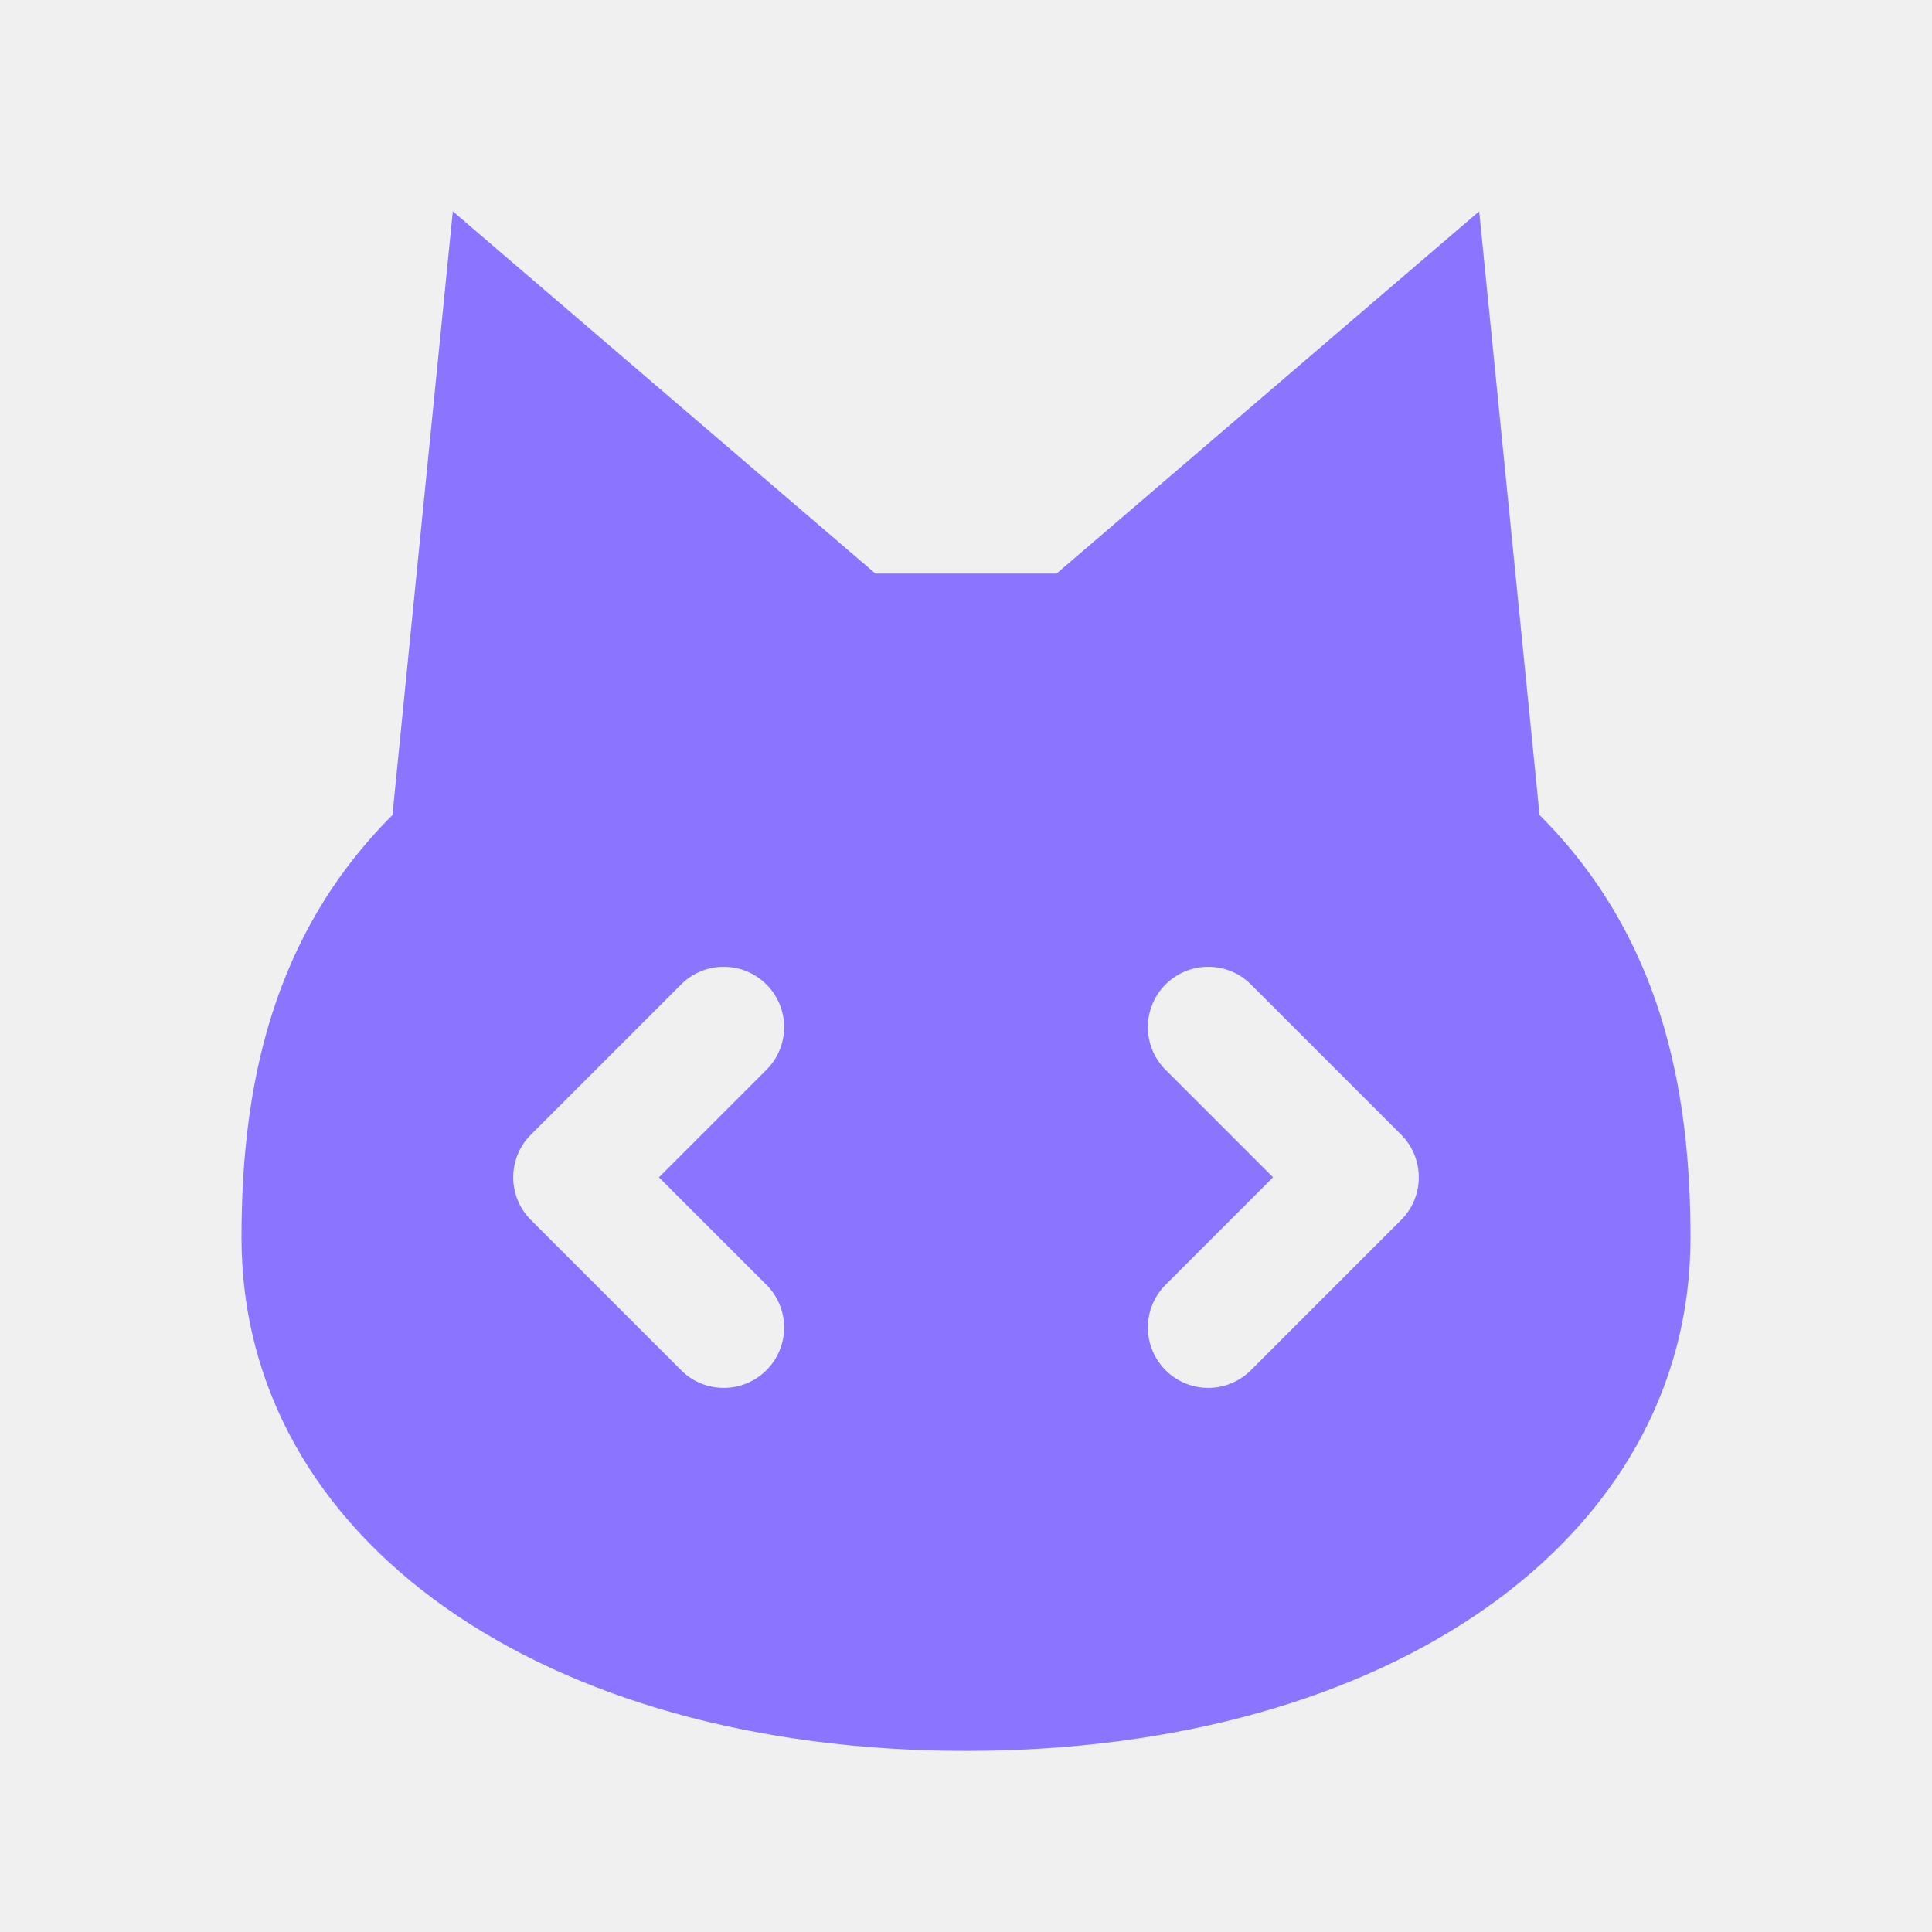
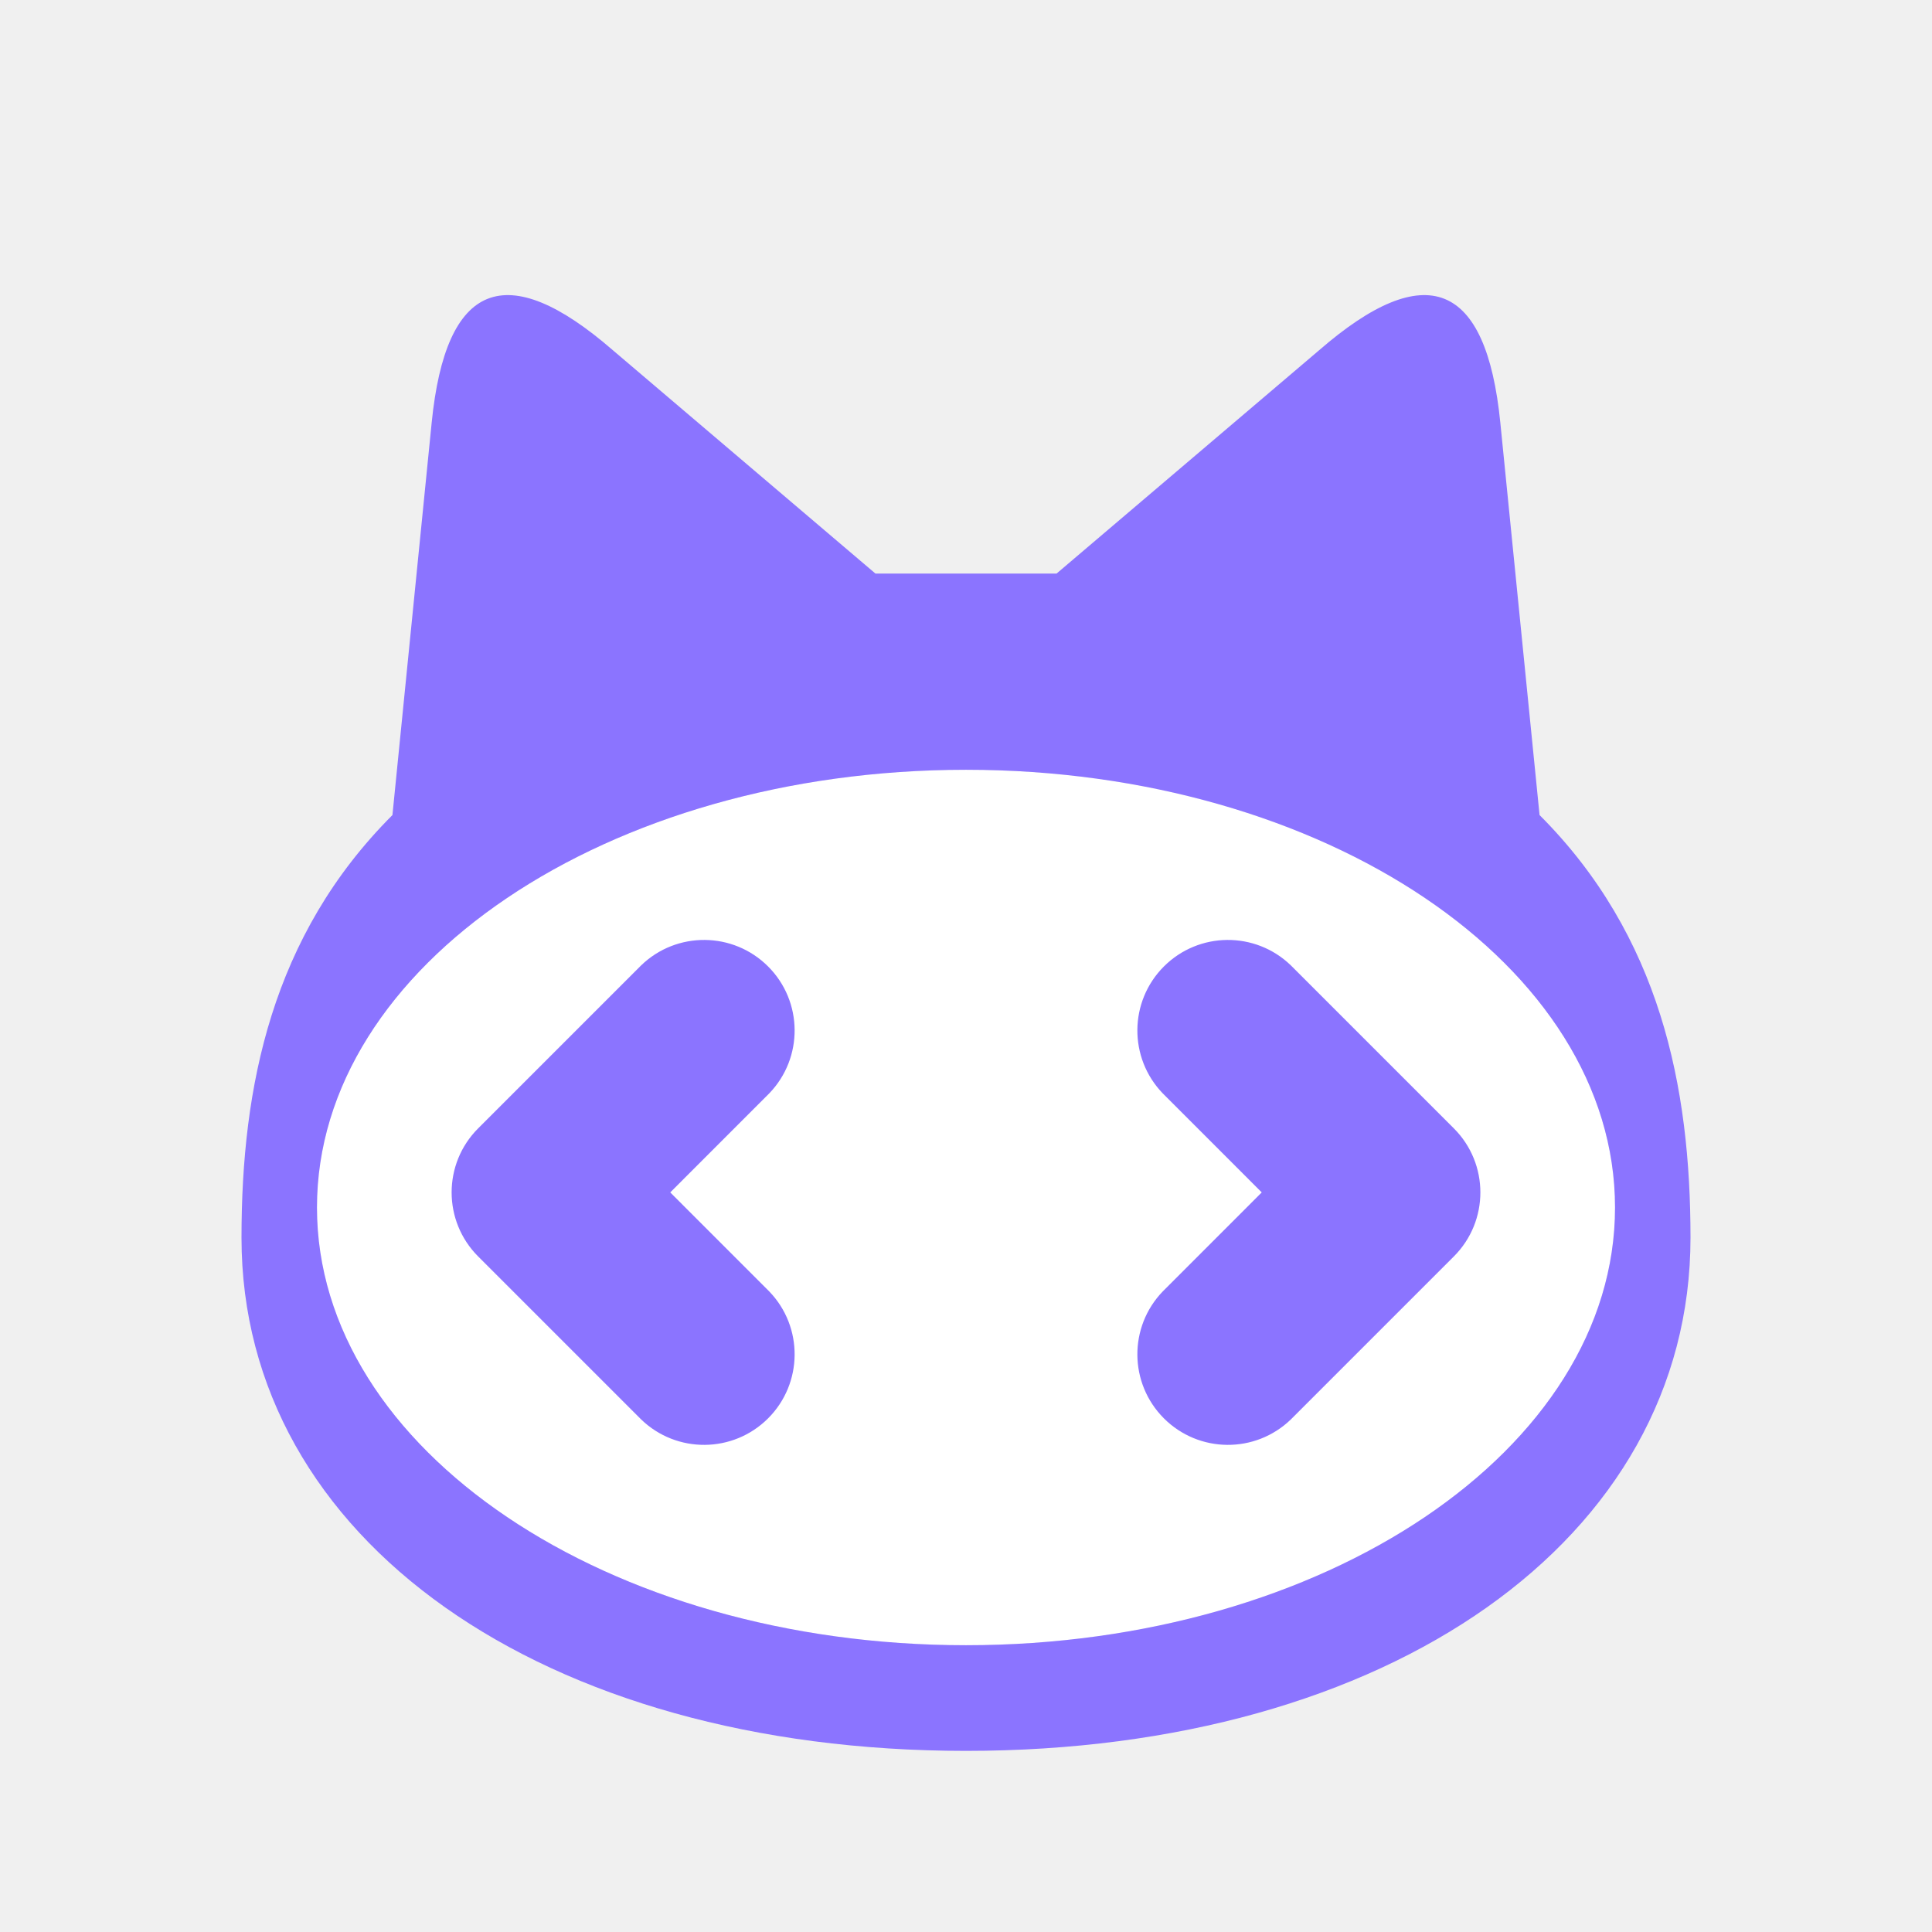
<svg xmlns="http://www.w3.org/2000/svg" width="64" height="64" viewBox="0 0 64 64" role="img">
-   <path fill="#8B74FF" fill-rule="evenodd" d="M13 27L15 7L29 19H35L49 7L51 27C55 31 56 36 56 41C56 51 46 58 32 58C18 58 8 51 8 41C8 36 9 31 13 27ZM25.414 35.414L21.828 39L25.414 42.586A2 2 0 0 1 22.586 45.414L17.586 40.414A2 2 0 0 1 17.586 37.586L22.586 32.586A2 2 0 0 1 25.414 35.414ZM38.586 35.414L42.172 39L38.586 42.586A2 2 0 0 0 41.414 45.414L46.414 40.414A2 2 0 0 0 46.414 37.586L41.414 32.586A2 2 0 0 0 38.586 35.414Z" />
+   <path fill="#FFFFFF" d="M10.5 40A21.5 14.5 0 0 1 53.5 40A21.5 14.5 0 0 1 10.5 40Z" />
+   <path fill="#8B74FF" fill-rule="evenodd" d="M13 27L14.3 14Q15 7 20.3 11.6L29 19H35L43.7 11.6Q49 7 49.7 14L51 27C55 31 56 36 56 41C56 51 46 58 32 58C18 58 8 51 8 41C8 36 9 31 13 27ZM10.5 40A21.5 14.5 0 0 1 53.5 40A21.5 14.5 0 0 1 10.5 40ZM25.481 36.221L22.203 39.5L25.481 42.779A3 3 0 0 1 21.239 47.021L15.839 41.621A3 3 0 0 1 15.839 37.379L21.239 31.979A3 3 0 0 1 25.481 36.221ZM38.519 36.221L41.797 39.5L38.519 42.779A3 3 0 0 0 42.761 47.021L48.161 41.621A3 3 0 0 0 48.161 37.379L42.761 31.979A3 3 0 0 0 38.519 36.221Z" />
</svg>
